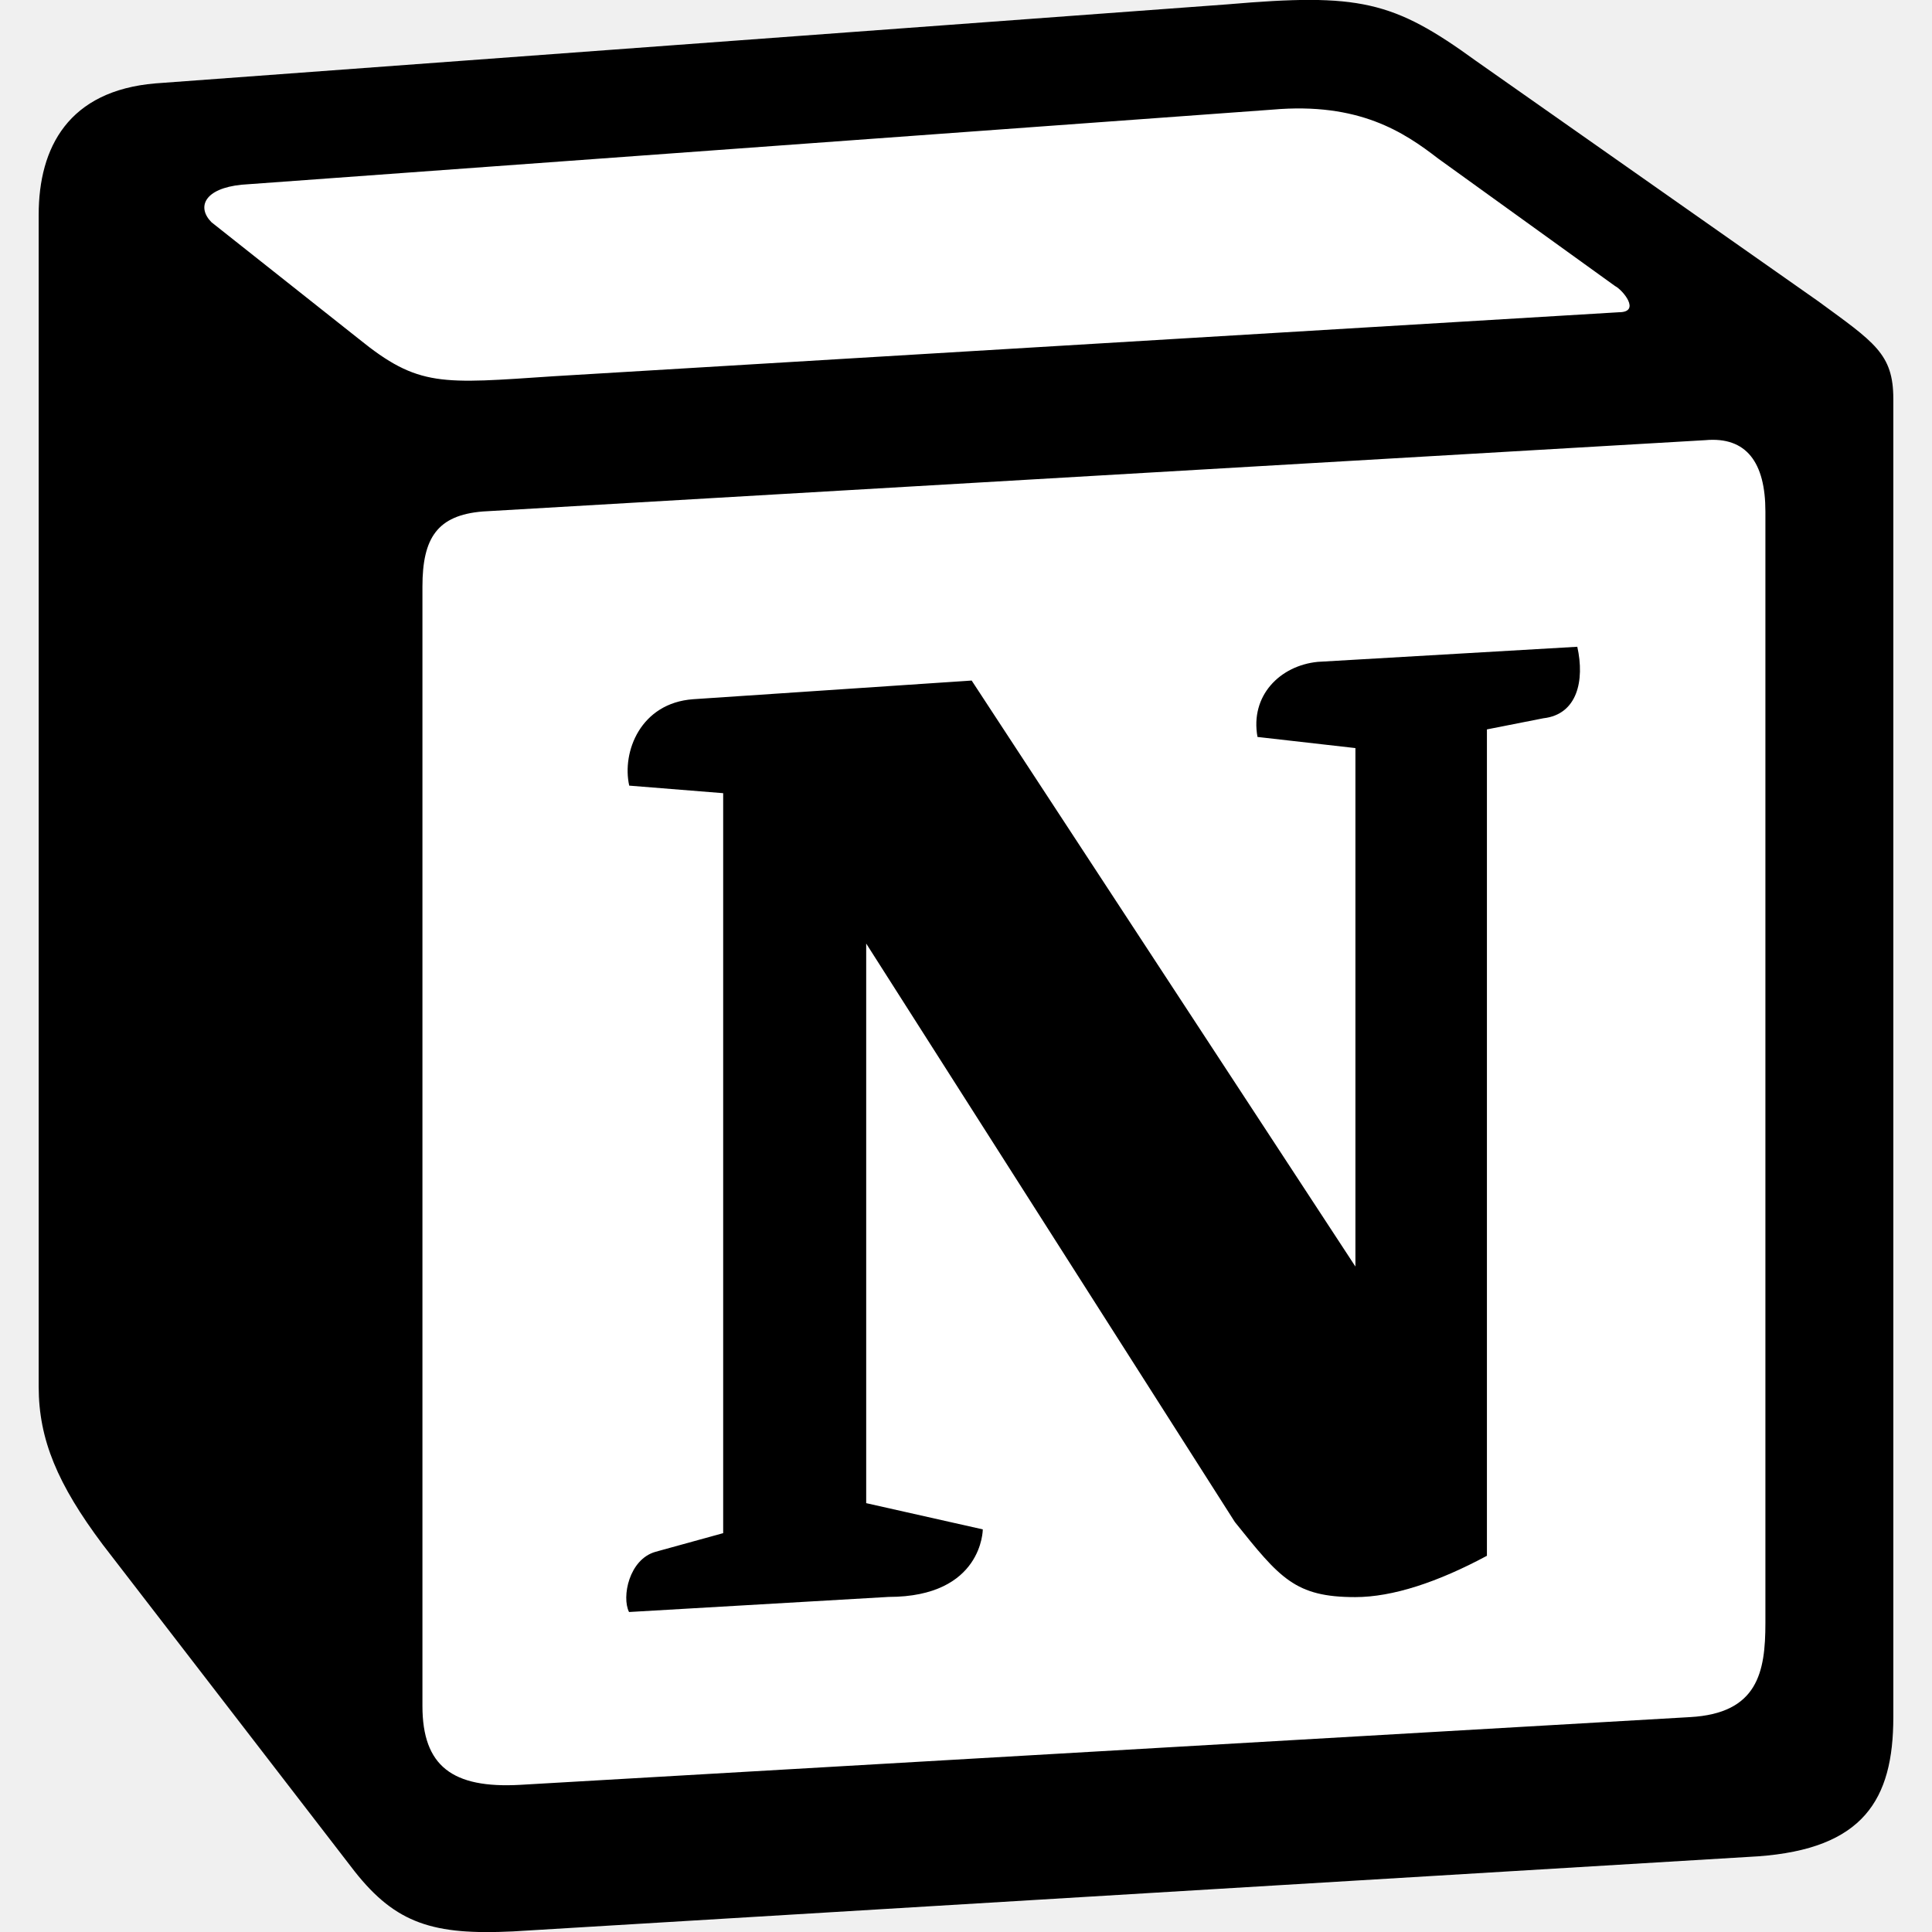
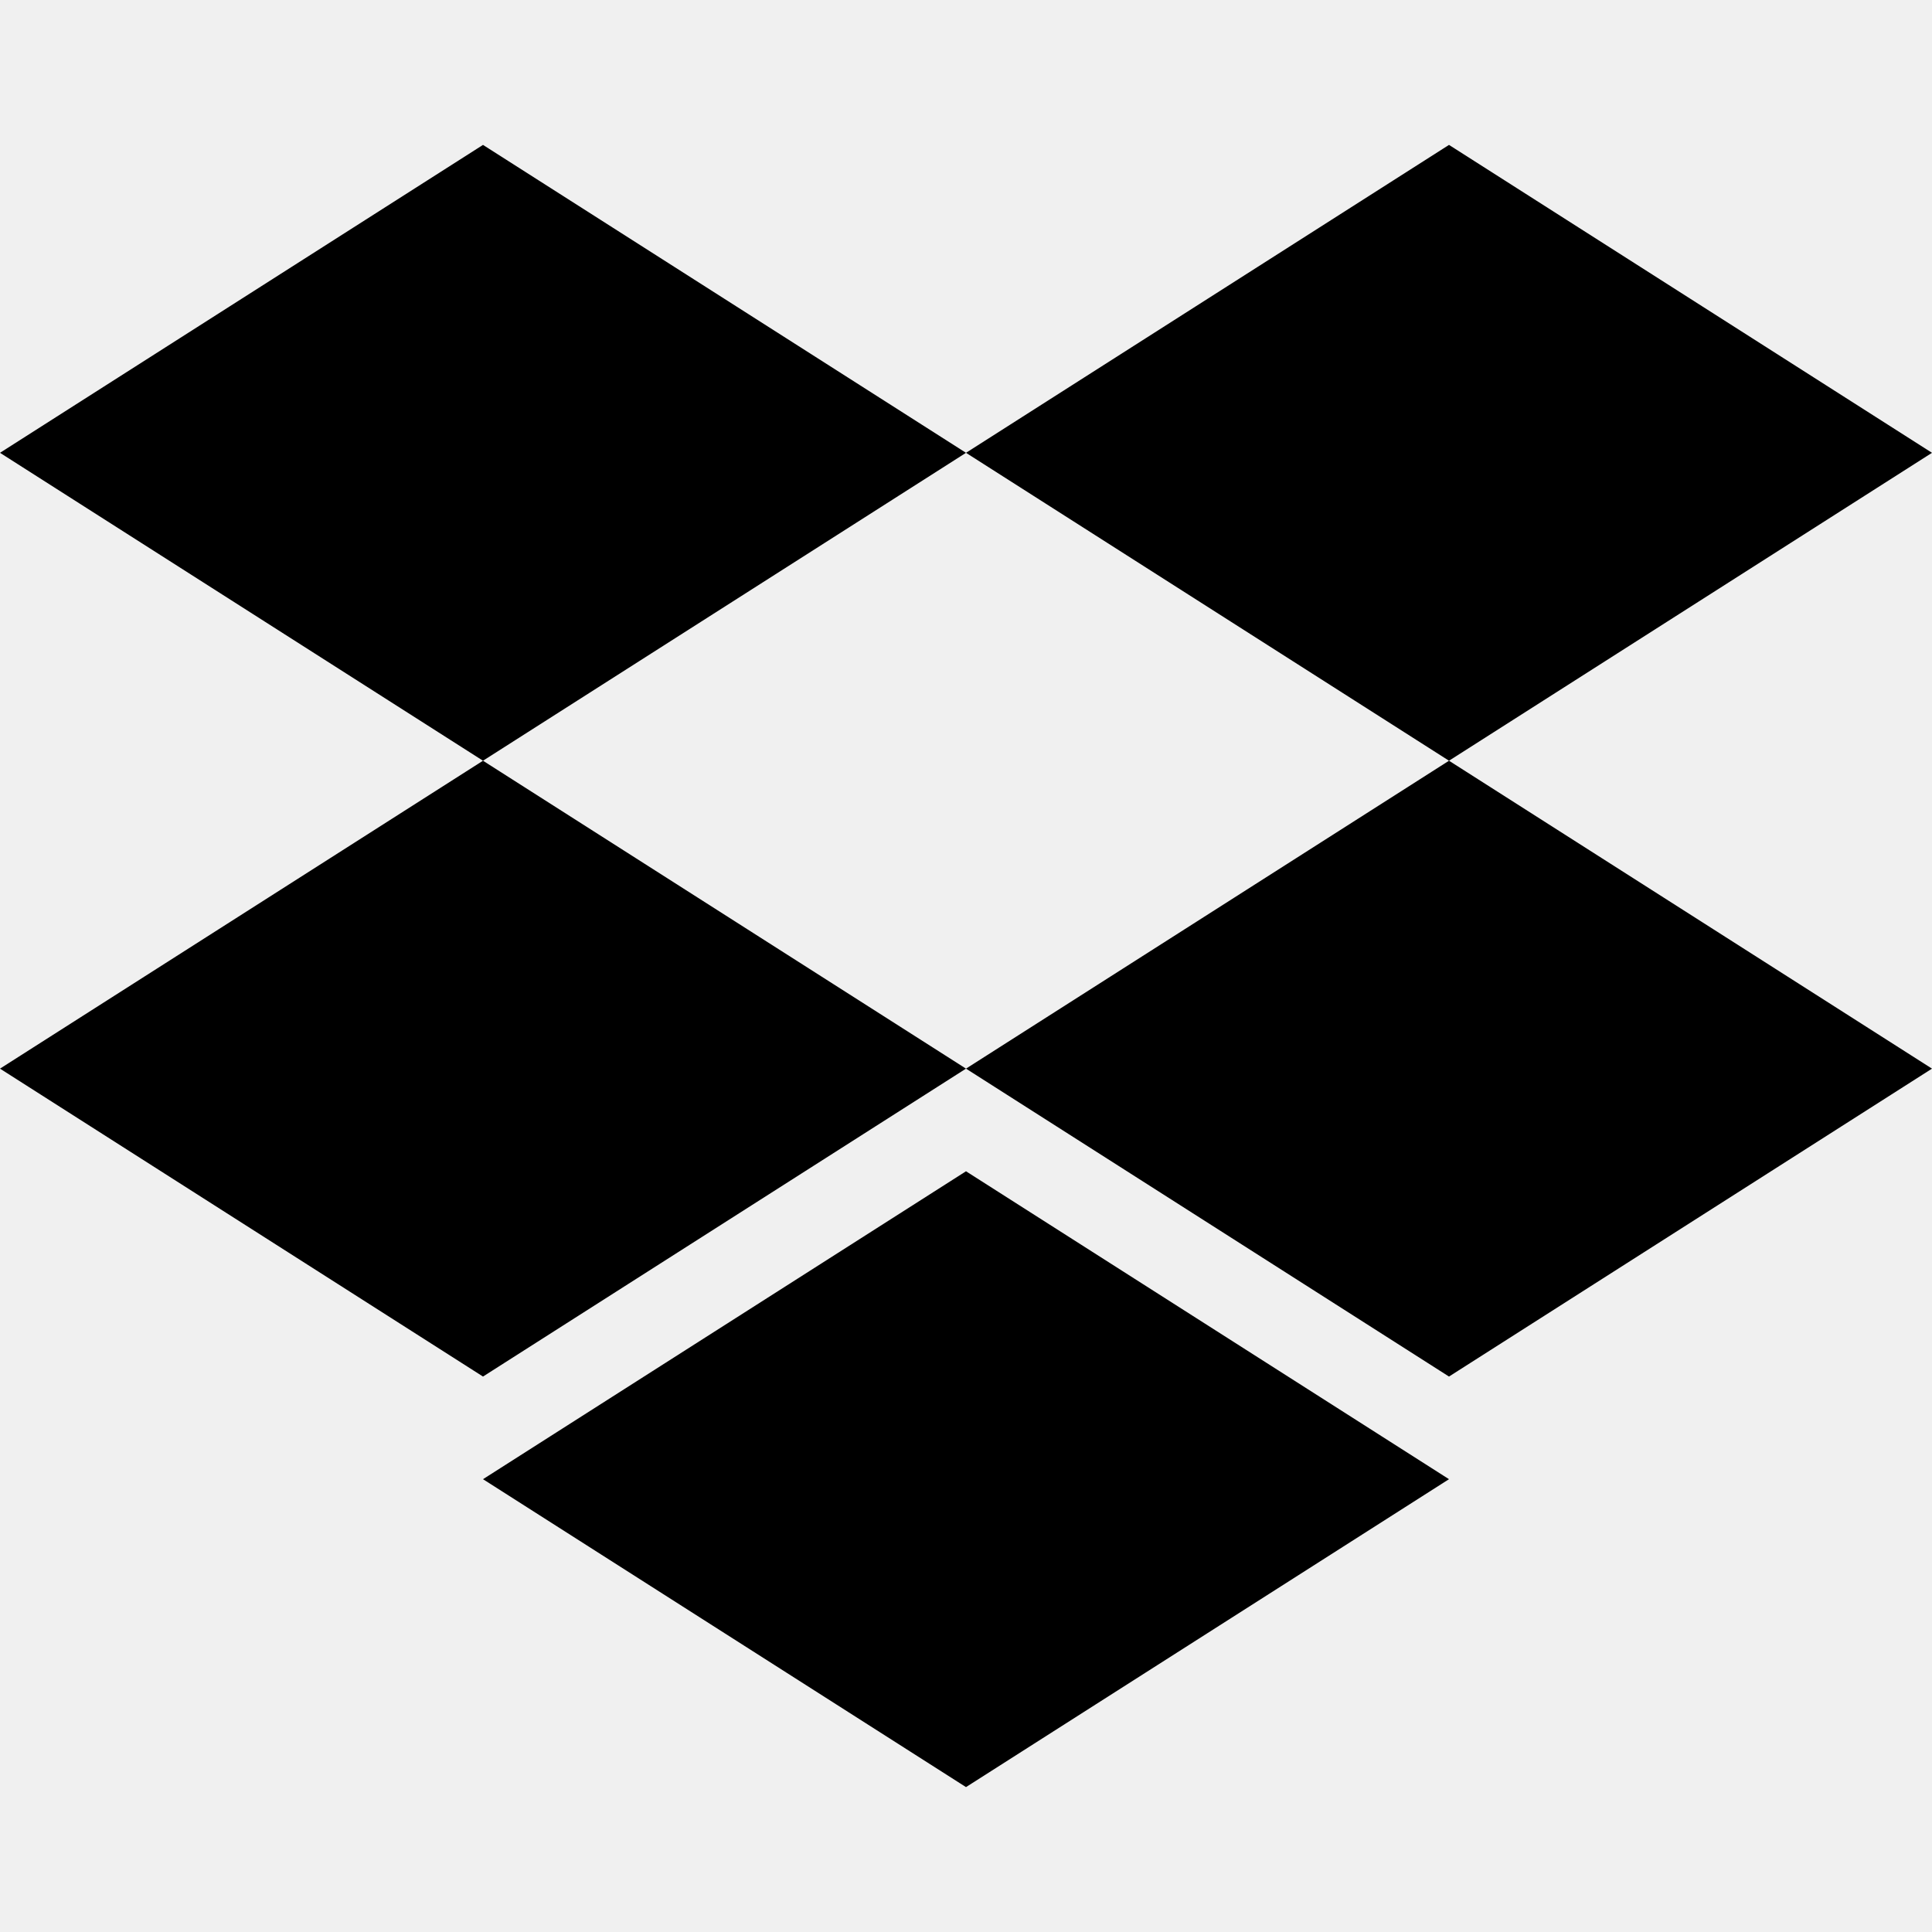
- <svg xmlns="http://www.w3.org/2000/svg" version="1.1" id="Layer_1" x="0px" y="0px" viewBox="0 0 1024 1024" style="enable-background:new 0 0 1024 1024;" xml:space="preserve">
-   <style type="text/css">
-   .st0{fill:#FFFFFF;}
- </style>
-   <g id="Page-1">
-     <g id="notion-logo">
-       <path id="Background" class="st0" d="M82.3,44.2L650.6,2.3c69.8-6,87.7-2,131.6,29.9l181.4,127.4c29.9,21.9,39.9,27.9,39.9,51.8       v698.8c0,43.8-16,69.7-71.8,73.7l-660,39.8c-41.9,2-61.8-4-83.8-31.9L54.4,818.6c-23.9-31.9-33.9-55.7-33.9-83.6V113.8       C20.5,78,36.4,48.1,82.3,44.2z" />
-       <path id="Shape" d="M190,179.5c31.9,25.9,43.8,23.9,103.7,19.9l564.3-33.9c12,0,2-11.9-2-13.9L762.2,84       c-18-13.9-41.9-29.9-87.7-25.9L128.1,97.9c-19.9,2-23.9,11.9-16,19.9L190,179.5z M223.9,310.9v593.3c0,31.9,15.9,43.8,51.8,41.8       l620.1-35.9c35.9-2,39.9-23.9,39.9-49.8V271.1c0-25.9-10-39.8-31.9-37.8l-648,37.8C231.8,273.1,223.9,285.1,223.9,310.9z        M836,342.8c4,17.9,0,35.9-18,37.9l-29.9,5.9v438c-25.9,13.9-49.9,21.9-69.8,21.9c-31.9,0-39.9-10-63.8-39.8L459.1,500.1v296.6       l61.8,13.9c0,0,0,35.8-49.9,35.8l-137.6,8c-4-8,0-27.9,14-31.9l35.9-9.9V420.4l-49.8-4c-4-17.9,6-43.8,33.9-45.8l147.6-9.9       l203.4,310.6V396.5l-51.9-5.9c-4-21.9,11.9-37.8,31.9-39.8L836,342.8z M82.3,44.2L650.6,2.3c69.8-6,87.7-2,131.6,29.9l181.4,127.4       c29.9,21.9,39.9,27.9,39.9,51.8v698.8c0,43.8-16,69.7-71.8,73.7l-660,39.8c-41.9,2-61.8-4-83.8-31.9L54.4,818.6       c-23.9-31.9-33.9-55.7-33.9-83.6V113.8C20.5,78,36.4,48.1,82.3,44.2z" />
-     </g>
-   </g>
+ <svg xmlns="http://www.w3.org/2000/svg" class="maestro-nav__logo" aria-label="Home" role="img" width="32px" height="32px" viewBox="0 0 32 32" style="fill:">
+   <path d="M8 2.4l8 5.1-8 5.1-8-5.1 8-5.1zm16 0l8 5.1-8 5.1-8-5.1 8-5.1zM0 17.7l8-5.1 8 5.1-8 5.1-8-5.1zm24-5.1l8 5.1-8 5.1-8-5.1 8-5.1zM8 24.5l8-5.1 8 5.1-8 5.1-8-5.1z" />
</svg>
